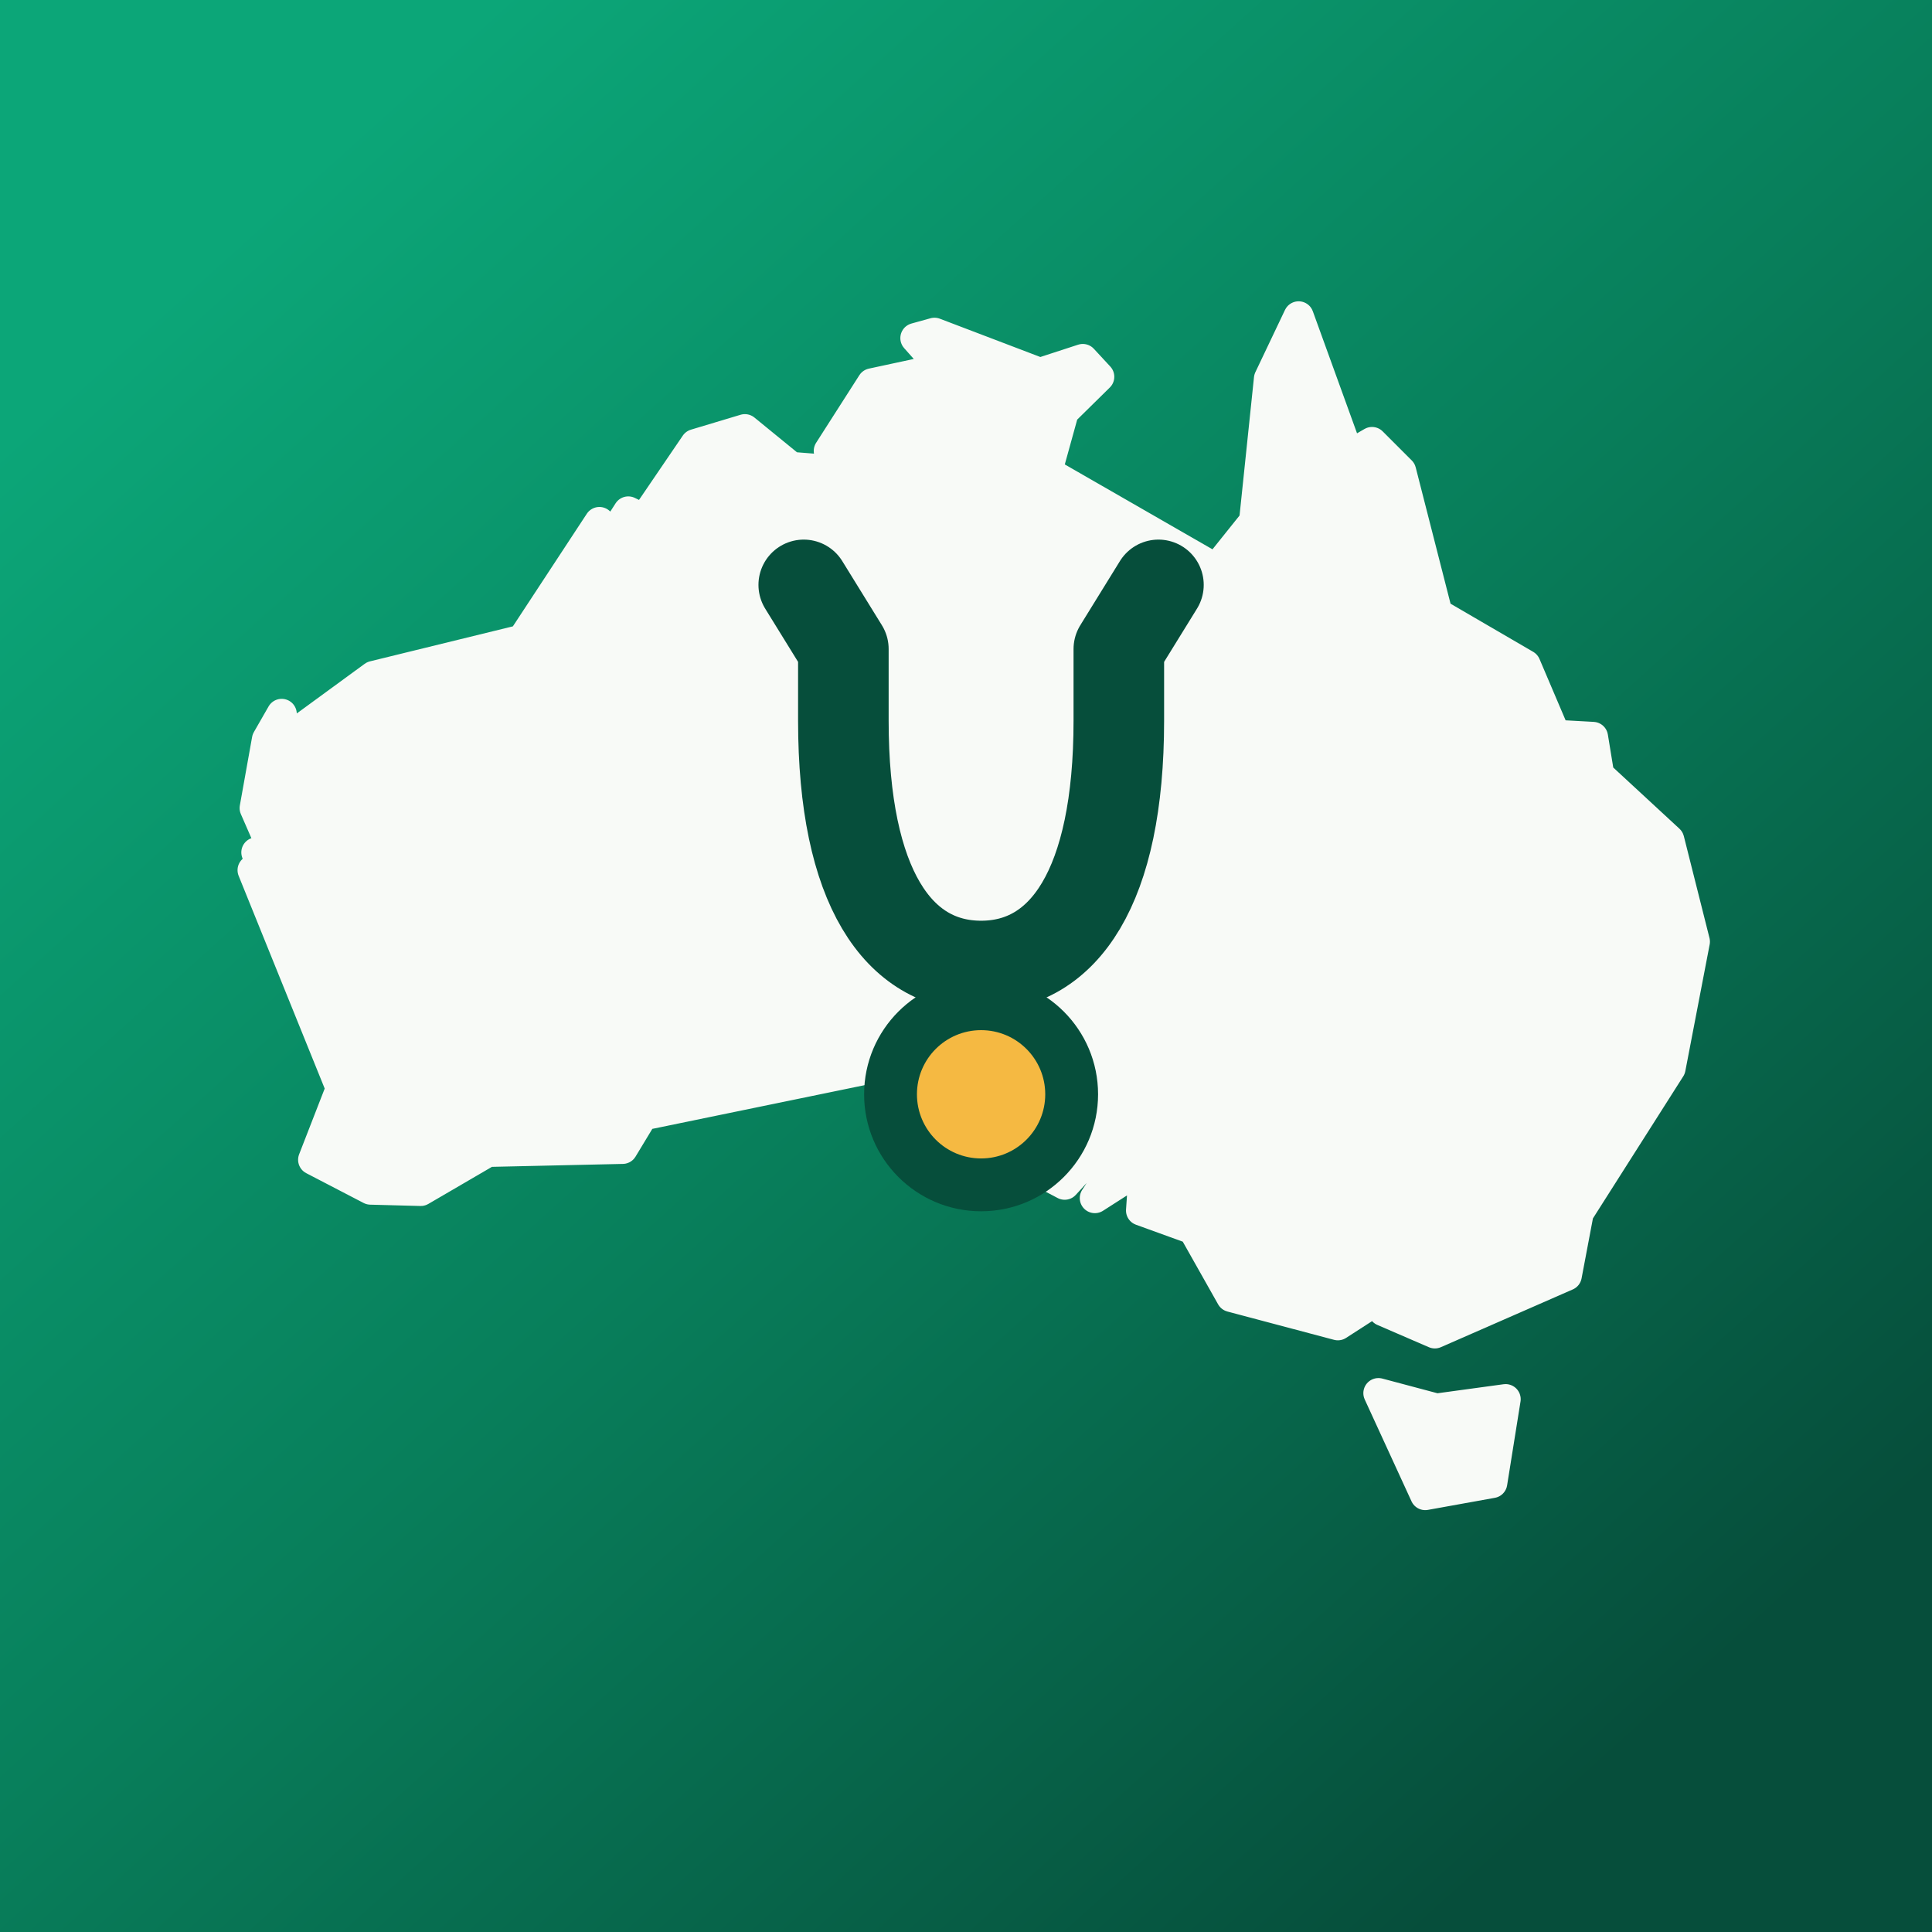
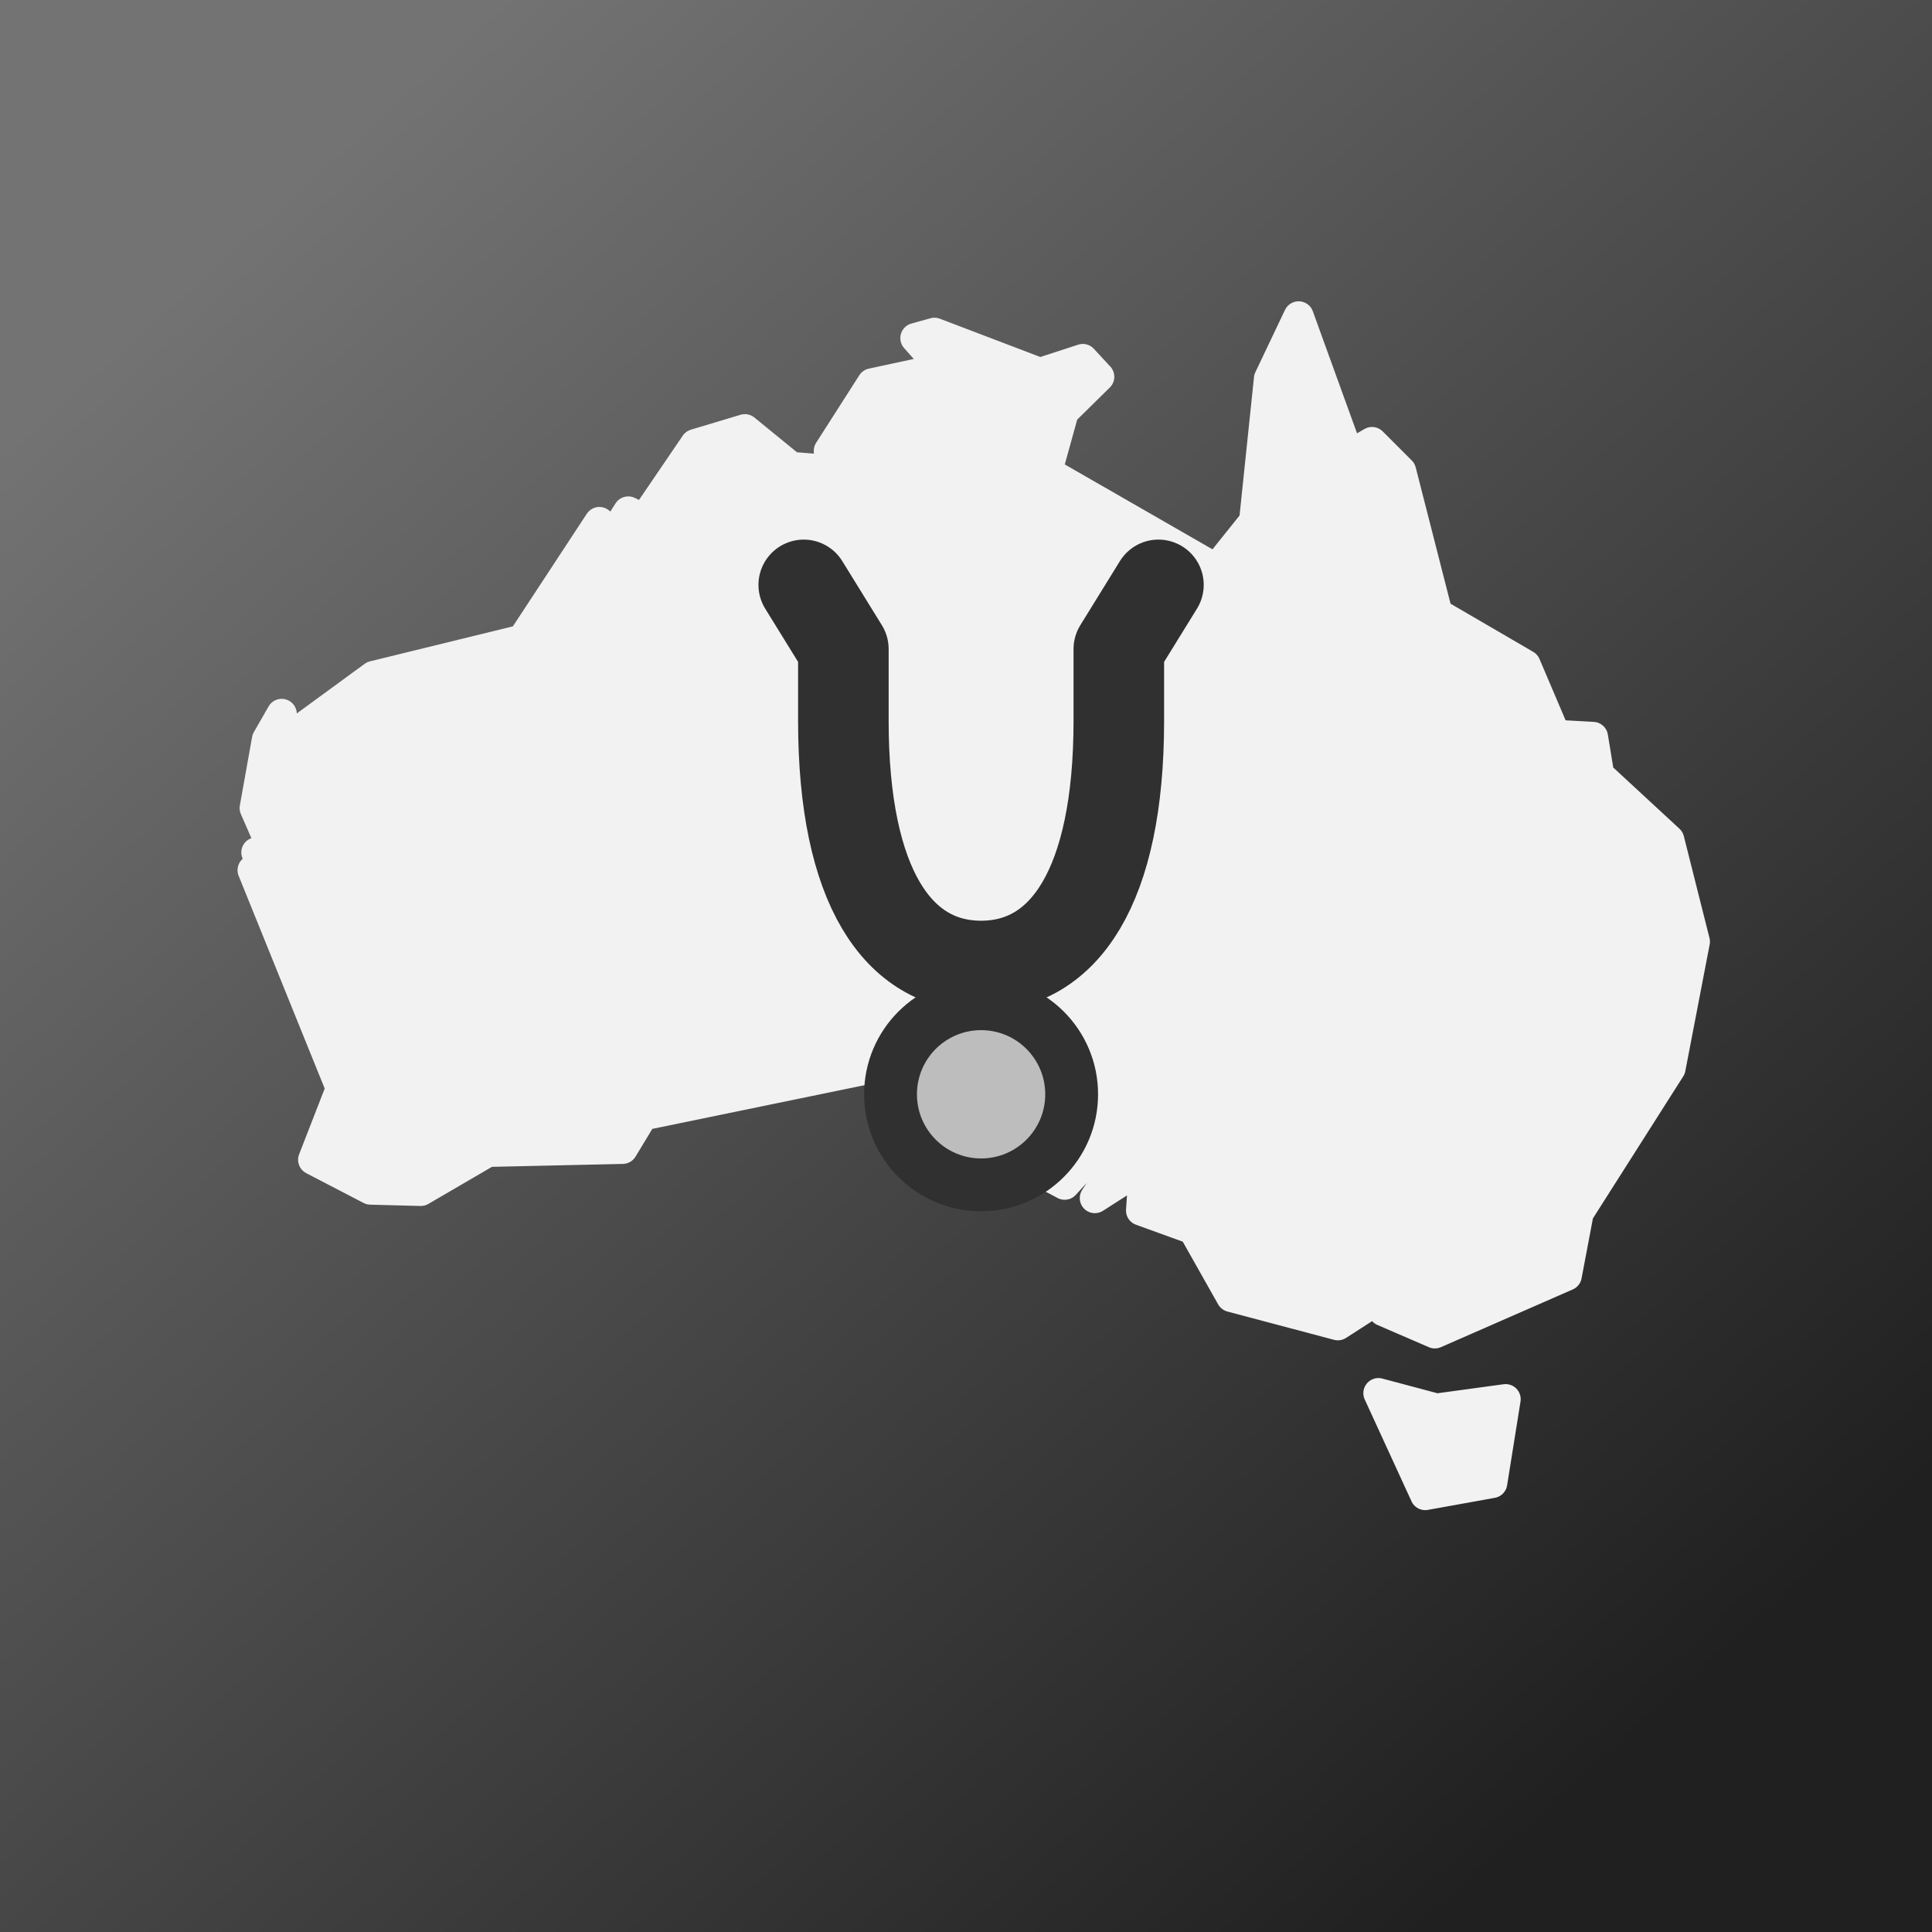
<svg xmlns="http://www.w3.org/2000/svg" viewBox="0 0 1024 1024">
  <defs>
    <linearGradient id="background" x1="140" y1="110" x2="870" y2="920" gradientUnits="userSpaceOnUse">
-       <stop stop-color="#0CA678" />
-       <stop offset="0.5" stop-color="#087F5B" />
-       <stop offset="1" stop-color="#064E3B" />
+       <stop stop-color="#737373" />
+       <stop offset="1" stop-color="#202020" />
    </linearGradient>
  </defs>
  <rect width="1024" height="1024" fill="url(#background)" />
-   <g fill="#F8FAF7" stroke="#F8FAF7" stroke-width="16" stroke-linejoin="round">
+   <g fill="#F2F2F2" stroke="#F2F2F2" stroke-width="16" stroke-linejoin="round">
    <path d="M475.7 563.4 340.7 591.2 330 608.9 258.5 610.5 223 631.2 196.4 630.5 166 614.7 180.7 576.9 133.9 461.2 142.3 469.4 135.9 451.8 150.9 464.7 135 428.3 141.5 392 149.3 378.4 150.8 392.8 198 358.3 276.8 339 317.7 276.7 325.7 293.1 333.8 289.3 327.1 280.3 333 271.1 341.4 275.2 368.5 235.4 394.8 227.5 419.3 247.5 443.3 249.4 439.3 239 462.2 203.2 499.4 195.2 485.2 179.2 495.3 176.4 551.2 197.7 573.9 190.3 582.6 199.7 563.8 218.2 555 250 644.6 301.5 664.7 276.4 672.6 200.7 688.3 167.7 715 241.4 727.2 234.3 742.6 249.7 761.9 325.2 808.6 352.4 824.4 389.5 844.3 390.6 847.6 410.8 884.7 445.1 898.3 499.1 885.4 566.2 836.7 642.8 830.4 676.1 760.5 706.7 733.2 694.9 736.1 685 709.1 702.4 652.6 687.4 632.4 651.6 604.8 641.6 606.4 618.3 580.3 635 600.4 604.2 598.9 590.1 564.3 627.9 549.5 620.1 531.7 584.7 475.7 563.4Z" />
    <path d="M761.4 746.6 798 741.6 790.9 786 755.4 792.4 730.6 738.4 761.4 746.6Z" />
  </g>
-   <g fill="none" stroke="#064E3B" stroke-linecap="round" stroke-linejoin="round">
+   <g fill="none" stroke="#303030" stroke-linecap="round" stroke-linejoin="round">
    <path d="m426 310 21 34m167-34-21 34M447 344v38c0 88 29 130 73 130s73-42 73-130v-38" stroke-width="48" />
    <path d="M520 512v58" stroke-width="42" />
  </g>
-   <circle cx="520" cy="580" r="62" fill="#064E3B" />
-   <circle cx="520" cy="580" r="34" fill="#F5B942" />
+   <circle cx="520" cy="580" r="62" fill="#303030" />
+   <circle cx="520" cy="580" r="34" fill="#BDBDBD" />
</svg>
